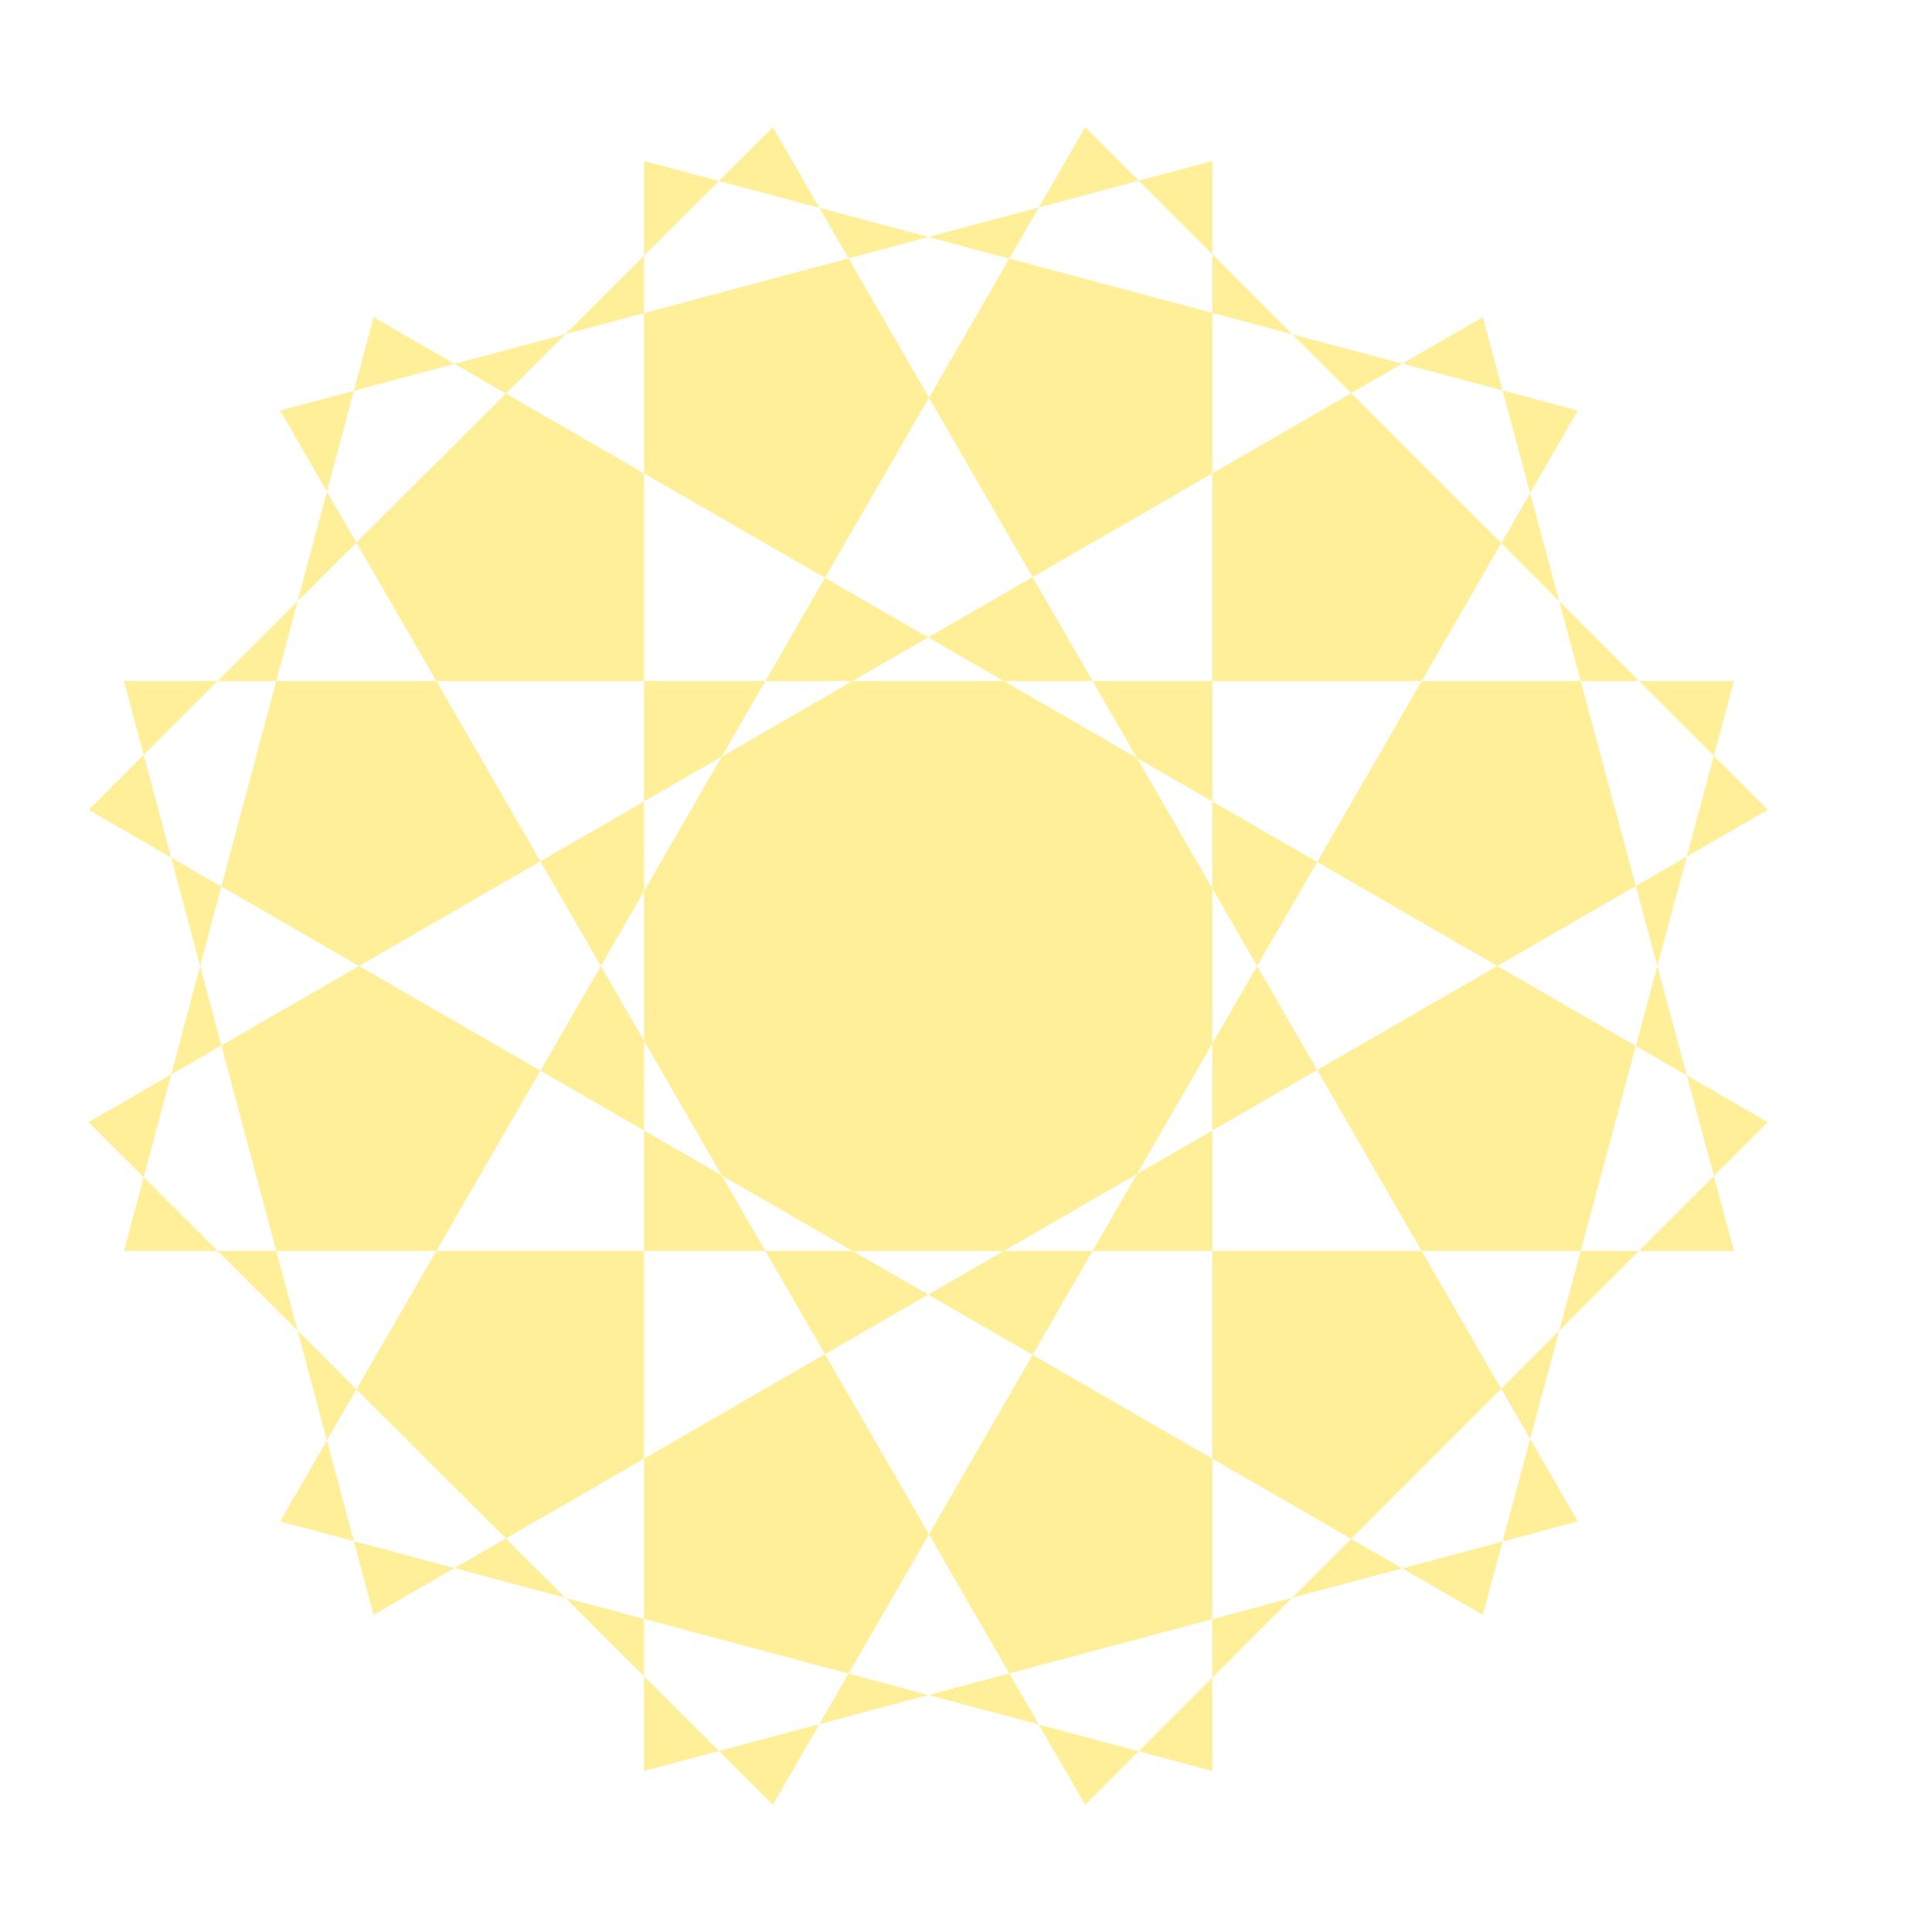
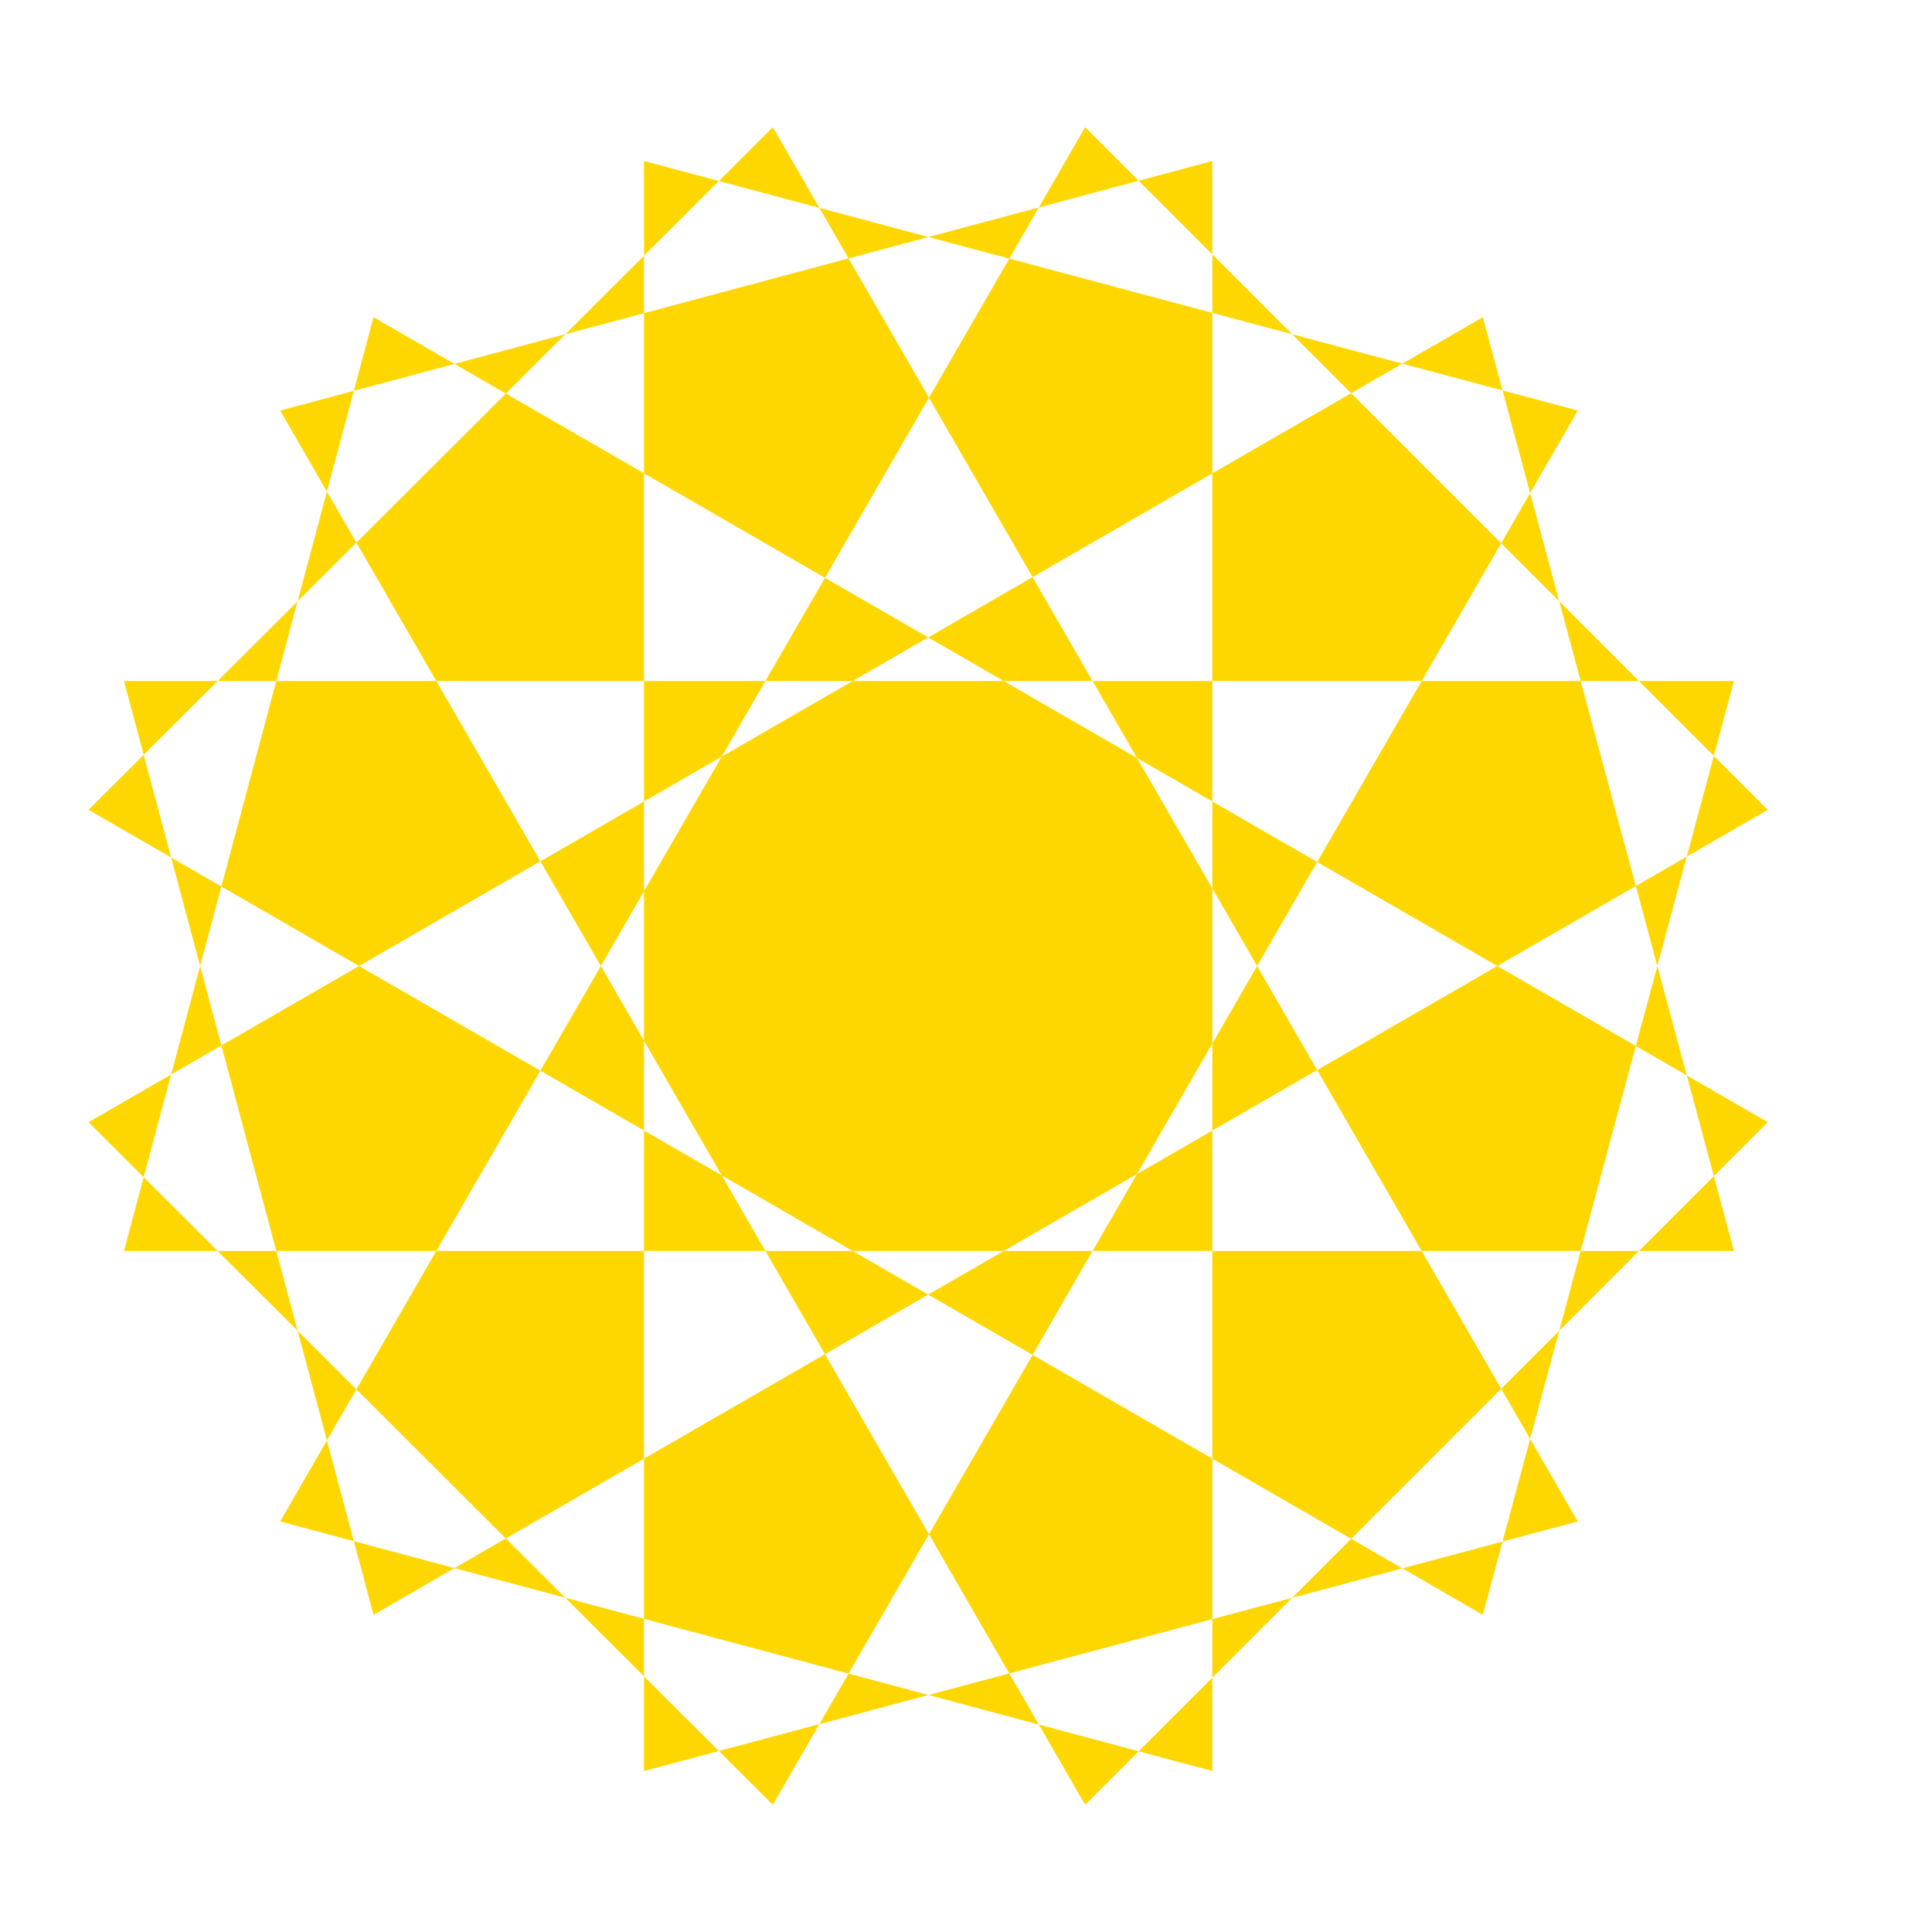
<svg xmlns="http://www.w3.org/2000/svg" viewBox="-400 -100 1200 1200">
  <style>
- 		svg {
- 			opacity: 40%;
- 		}
- 
- 		.background {}
- 
- 		path {
- 			fill: gold;
- 			filter: blur(1cm);
- 		}
- 
		polygon {
			stroke: none;
			fill: gold;
			fill-rule: evenodd;
		}
	</style>
  <polygon points="   0,0   580,155   80,1021   -345,597   521,97   677,677   -323,677   -168,97   698,597   274,1021   -226,155   353,0   353,1000   -226,845   274,-21   698,403   -168,903   -323,323   677,323   521,903   -345,403   80,-21   580,845   0,1000" />
</svg>
